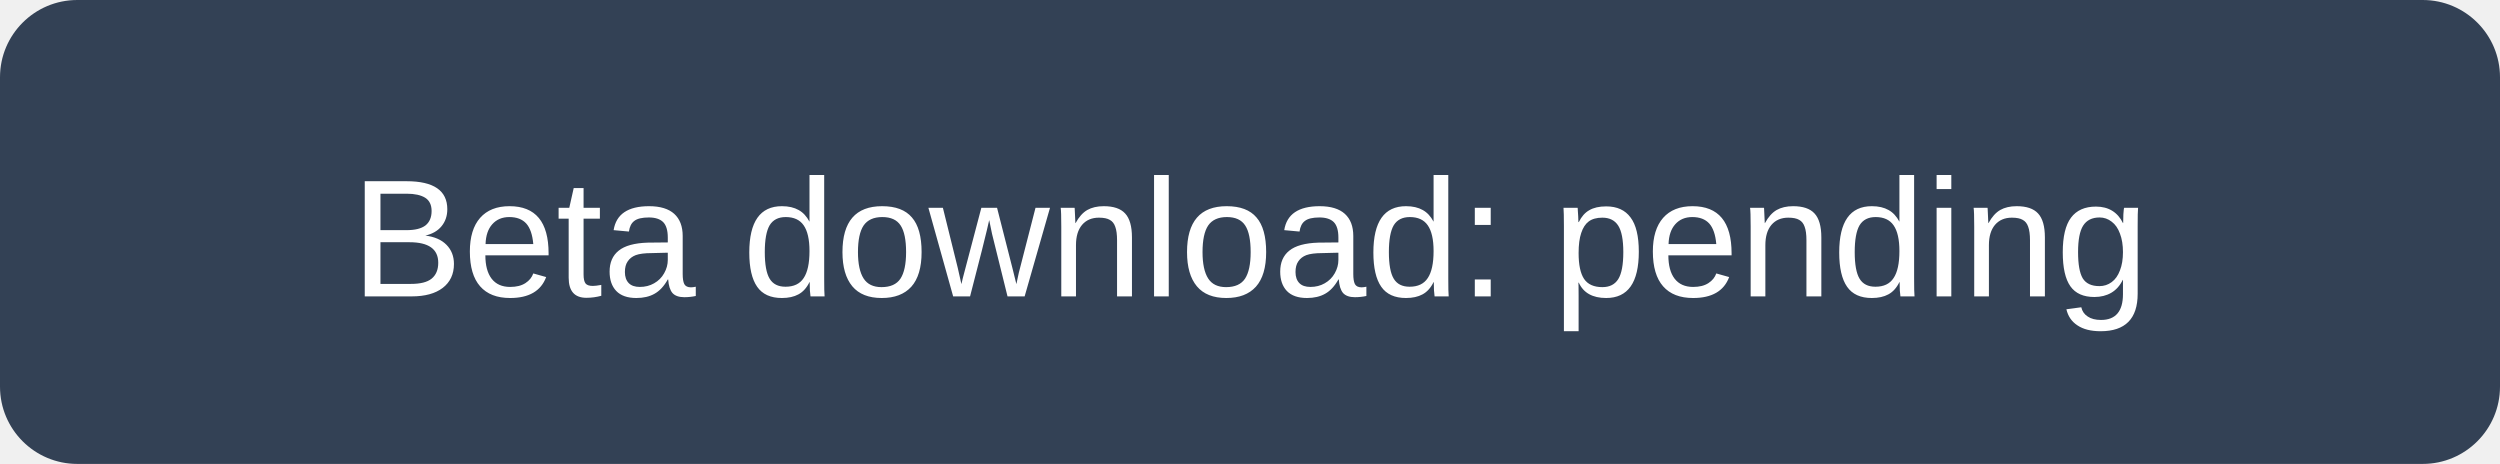
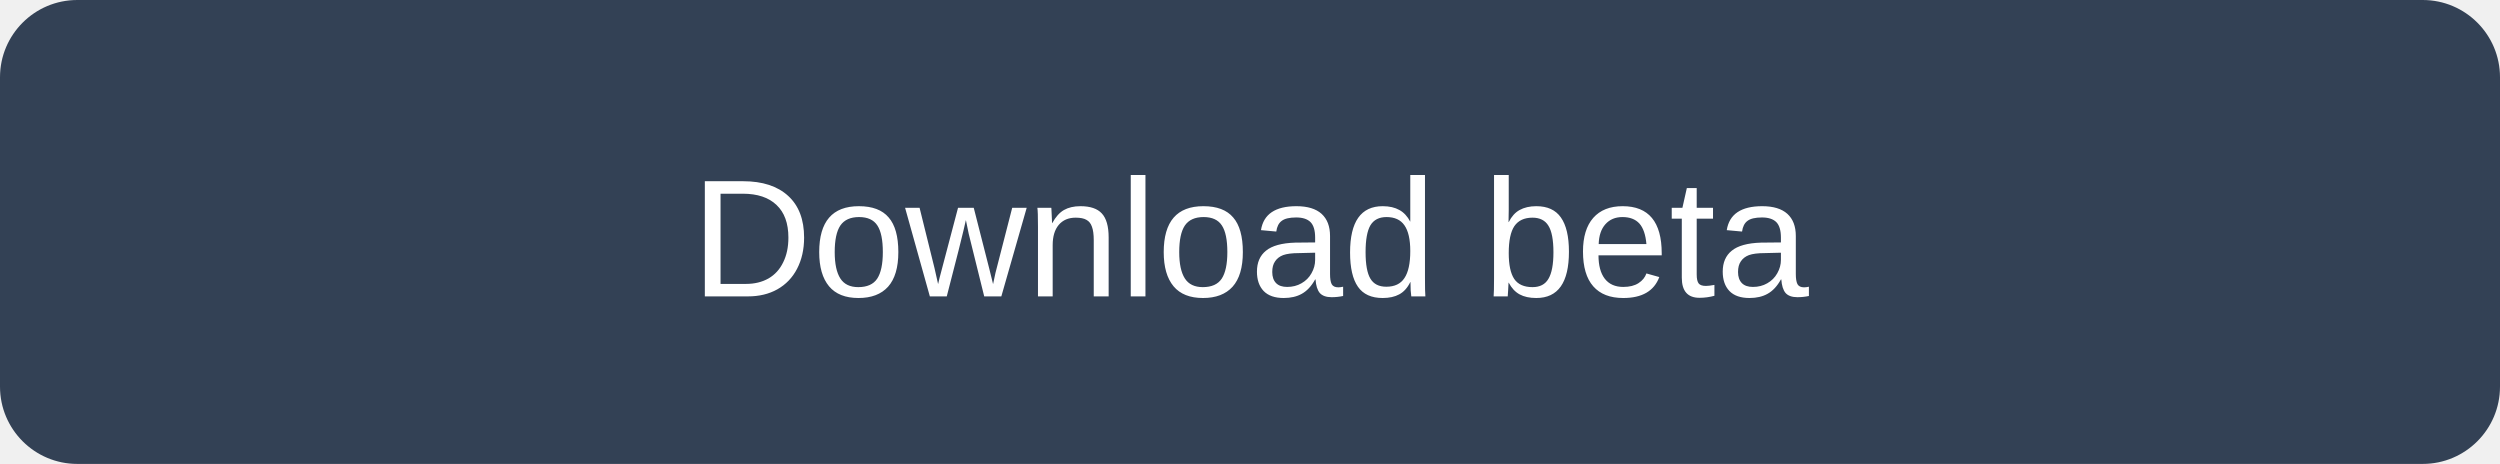
- <svg xmlns="http://www.w3.org/2000/svg" width="194" height="36" role="img" aria-label="Beta download pending approval">
+ <svg xmlns="http://www.w3.org/2000/svg" width="194" height="36" role="img" aria-label="Download the beta">
  <rect width="194" height="36" rx="6" fill="#334155" />
-   <text x="97" y="23" text-anchor="middle" font-family="Arial,sans-serif" font-size="13" fill="white">Beta download: pending</text>
+   <text x="97" y="23" text-anchor="middle" font-family="Arial,sans-serif" font-size="13" fill="white">Download beta</text>
</svg>
